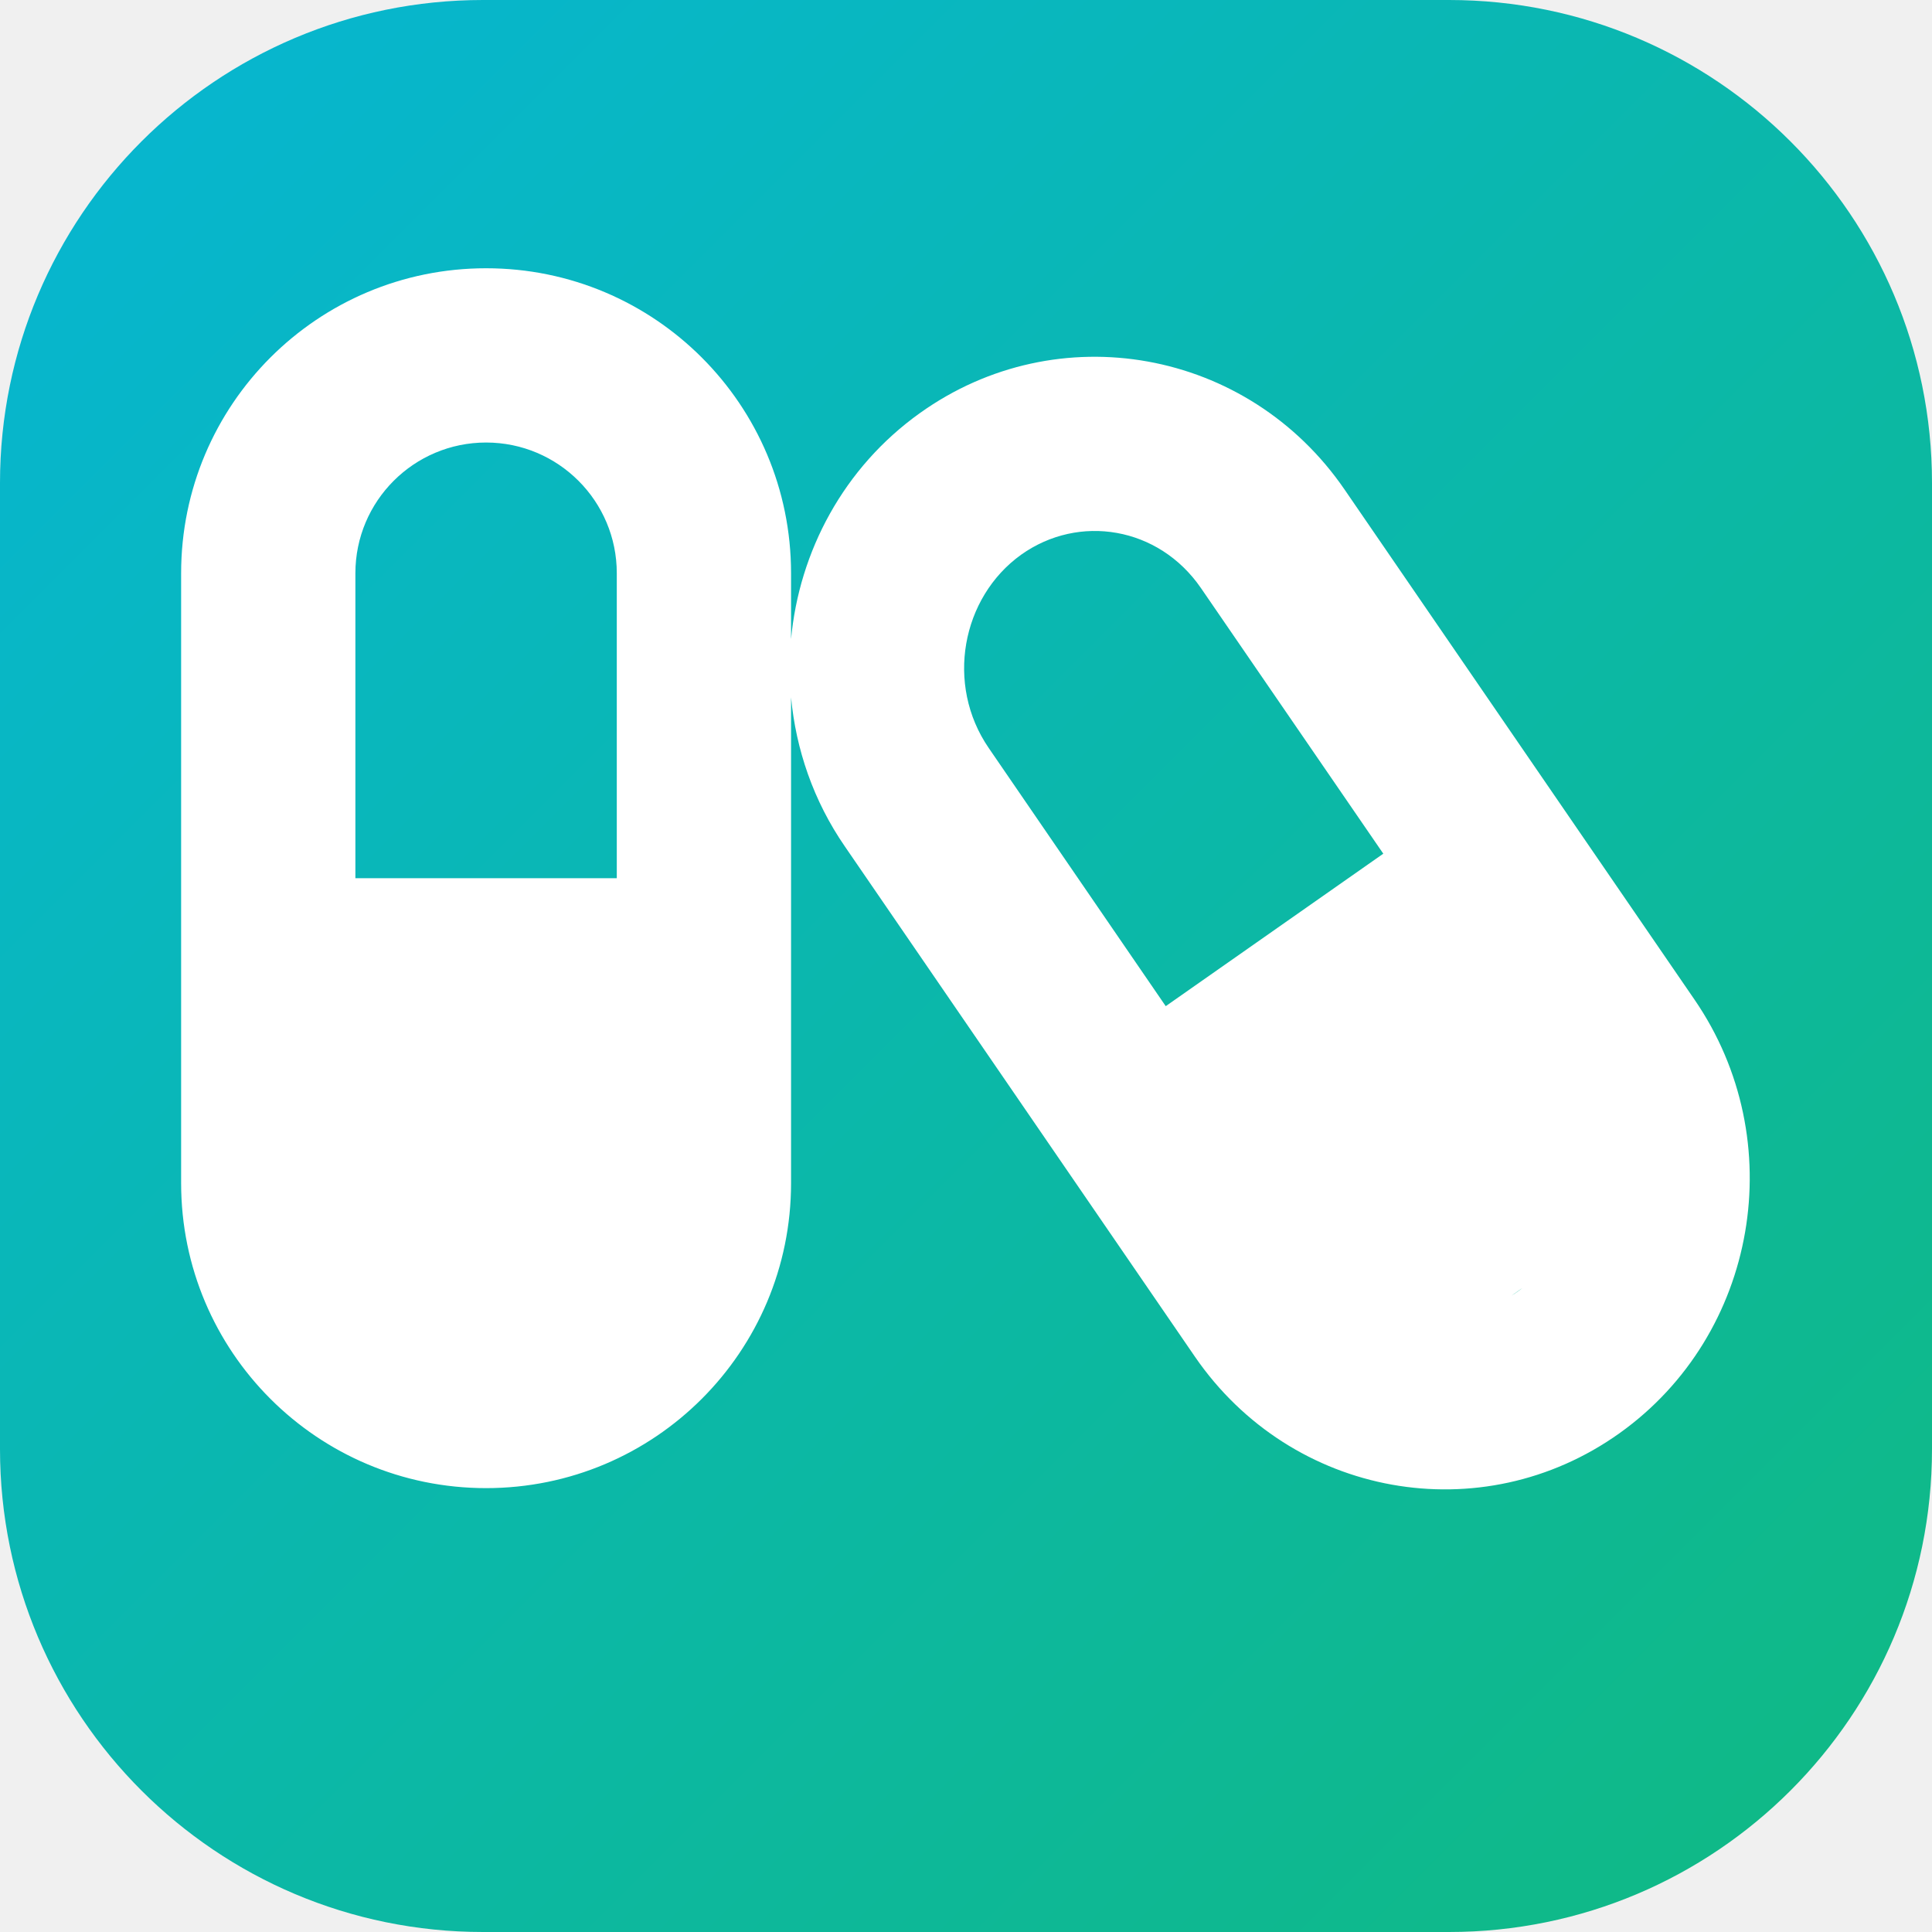
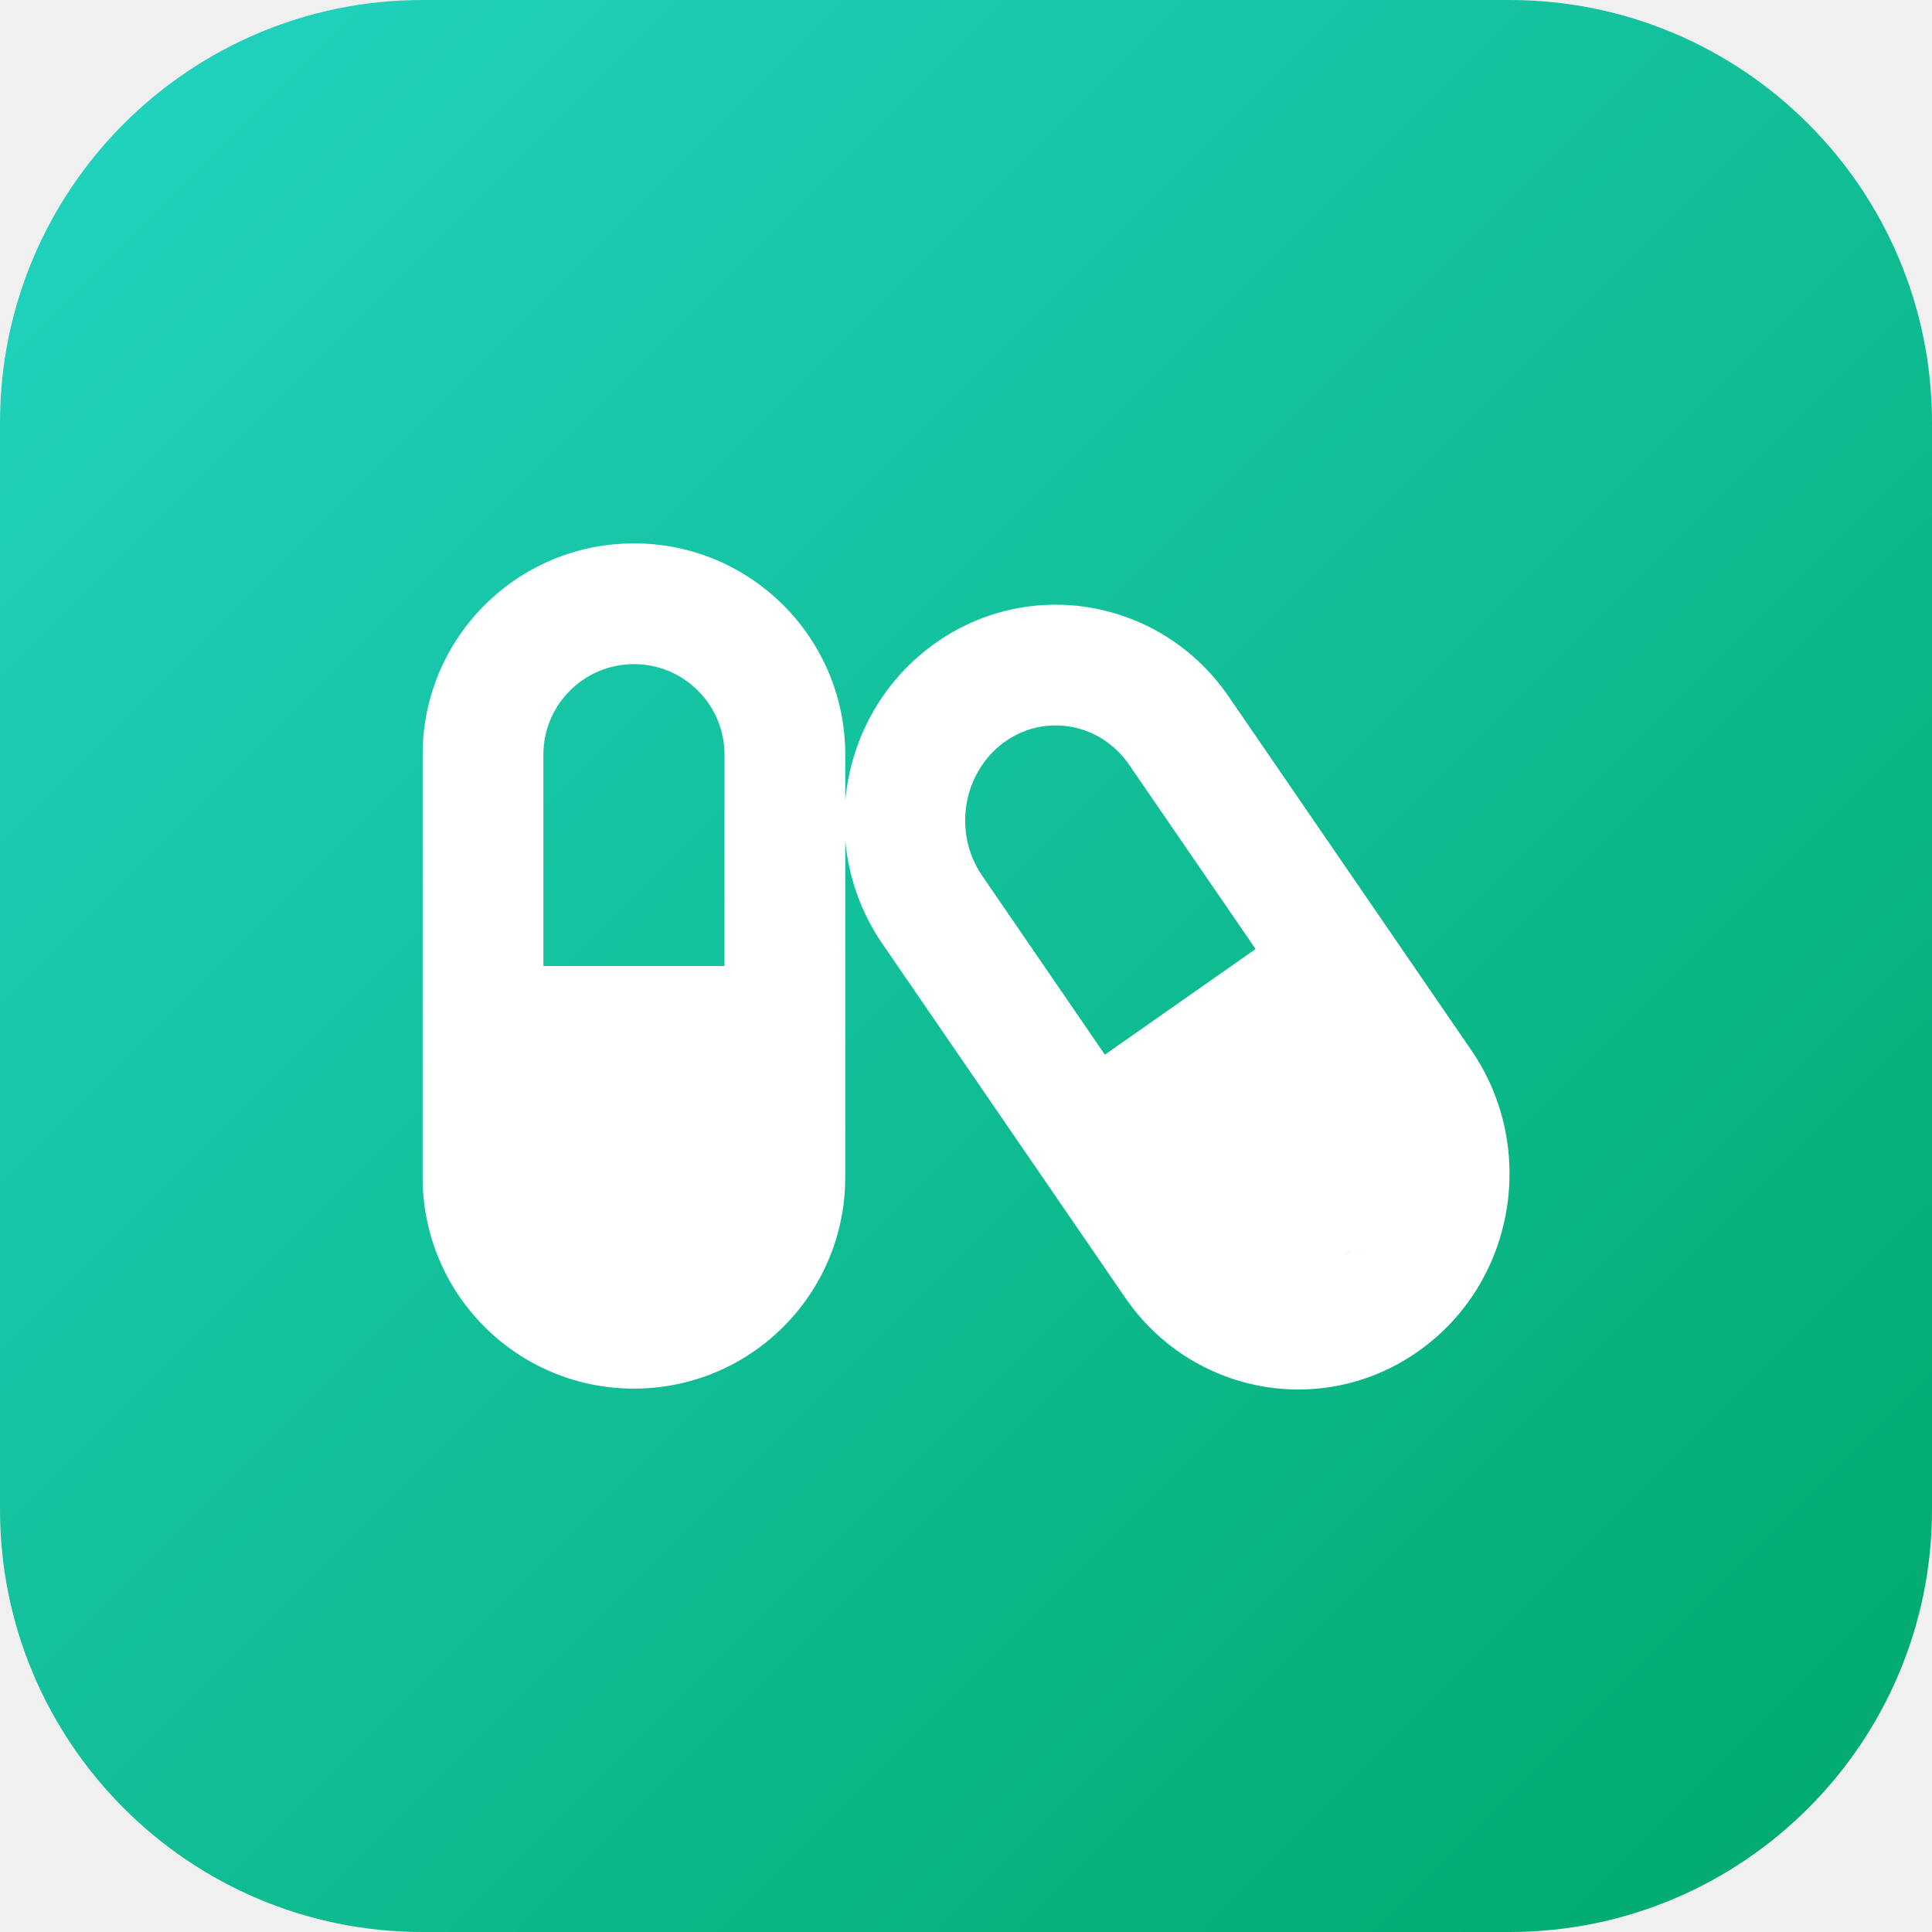
- <svg xmlns="http://www.w3.org/2000/svg" width="32" height="32" viewBox="0 0 32 32">
+ <svg xmlns="http://www.w3.org/2000/svg" viewBox="0 0 64 64">
  <defs>
-     <linearGradient id="grad" x1="0%" y1="0%" x2="100%" y2="100%">
-       <stop offset="0%" stop-color="#06b6d4" />
-       <stop offset="100%" stop-color="#10b981" />
+     <linearGradient id="g" x1="0%" y1="0%" x2="100%" y2="100%">
+       <stop offset="0%" stop-color="#22D4C2" />
+       <stop offset="100%" stop-color="#00A86B" />
    </linearGradient>
  </defs>
-   <rect width="32" height="32" rx="8" fill="url(#grad)" />
-   <g transform="translate(3,3) scale(0.0451)">
-     <path d="M64 144c0-26.5 21.5-48 48-48s48 21.5 48 48V256H64V144zM0 144V368c0 61.9 50.1 112 112 112s112-50.1 112-112V189.6c1.8 19.1 8.2 38 19.8 54.8L372.3 431.7c35.5 51.7 105.3 64.3 156 28.1s63-107.5 27.5-159.2L427.3 113.3C391.8 61.5 321.9 49 271.3 85.2c-28 20-44.3 50.8-47.3 83V144c0-61.9-50.1-112-112-112S0 82.1 0 144zm296.6 64.2c-16-23.3-10-55.3 11.9-71c21.2-15.1 50.5-10.3 66 12.2l67 97.6L361.6 303l-65-94.8zM491 407.7c-.8 .6-1.6 1.1-2.4 1.6l4-2.8c-.5 .4-1 .8-1.6 1.2z" fill="#fff" />
+   <rect width="64" height="64" rx="14" fill="url(#g)" />
+   <g transform="translate(14, 16) scale(0.0625)">
+     <path fill="white" d="M64 144c0-26.5 21.5-48 48-48s48 21.5 48 48l0 112-96 0 0-112zM0 144L0 368c0 61.9 50.1 112 112 112s112-50.1 112-112l0-178.4c1.8 19.1 8.2 38 19.8 54.8L372.3 431.7c35.5 51.7 105.3 64.3 156 28.1s63-107.5 27.5-159.2L427.3 113.3C391.8 61.5 321.9 49 271.3 85.2c-28 20-44.3 50.8-47.3 83l0-24.2c0-61.9-50.1-112-112-112S0 82.1 0 144zm296.6 64.2c-16-23.3-10-55.3 11.9-71c21.2-15.1 50.5-10.3 66 12.2l67 97.6L361.6 303l-65-94.8zM491 407.7c-.8 .6-1.6 1.1-2.4 1.6l4-2.8c-.5 .4-1 .8-1.6 1.2z" />
  </g>
</svg>
